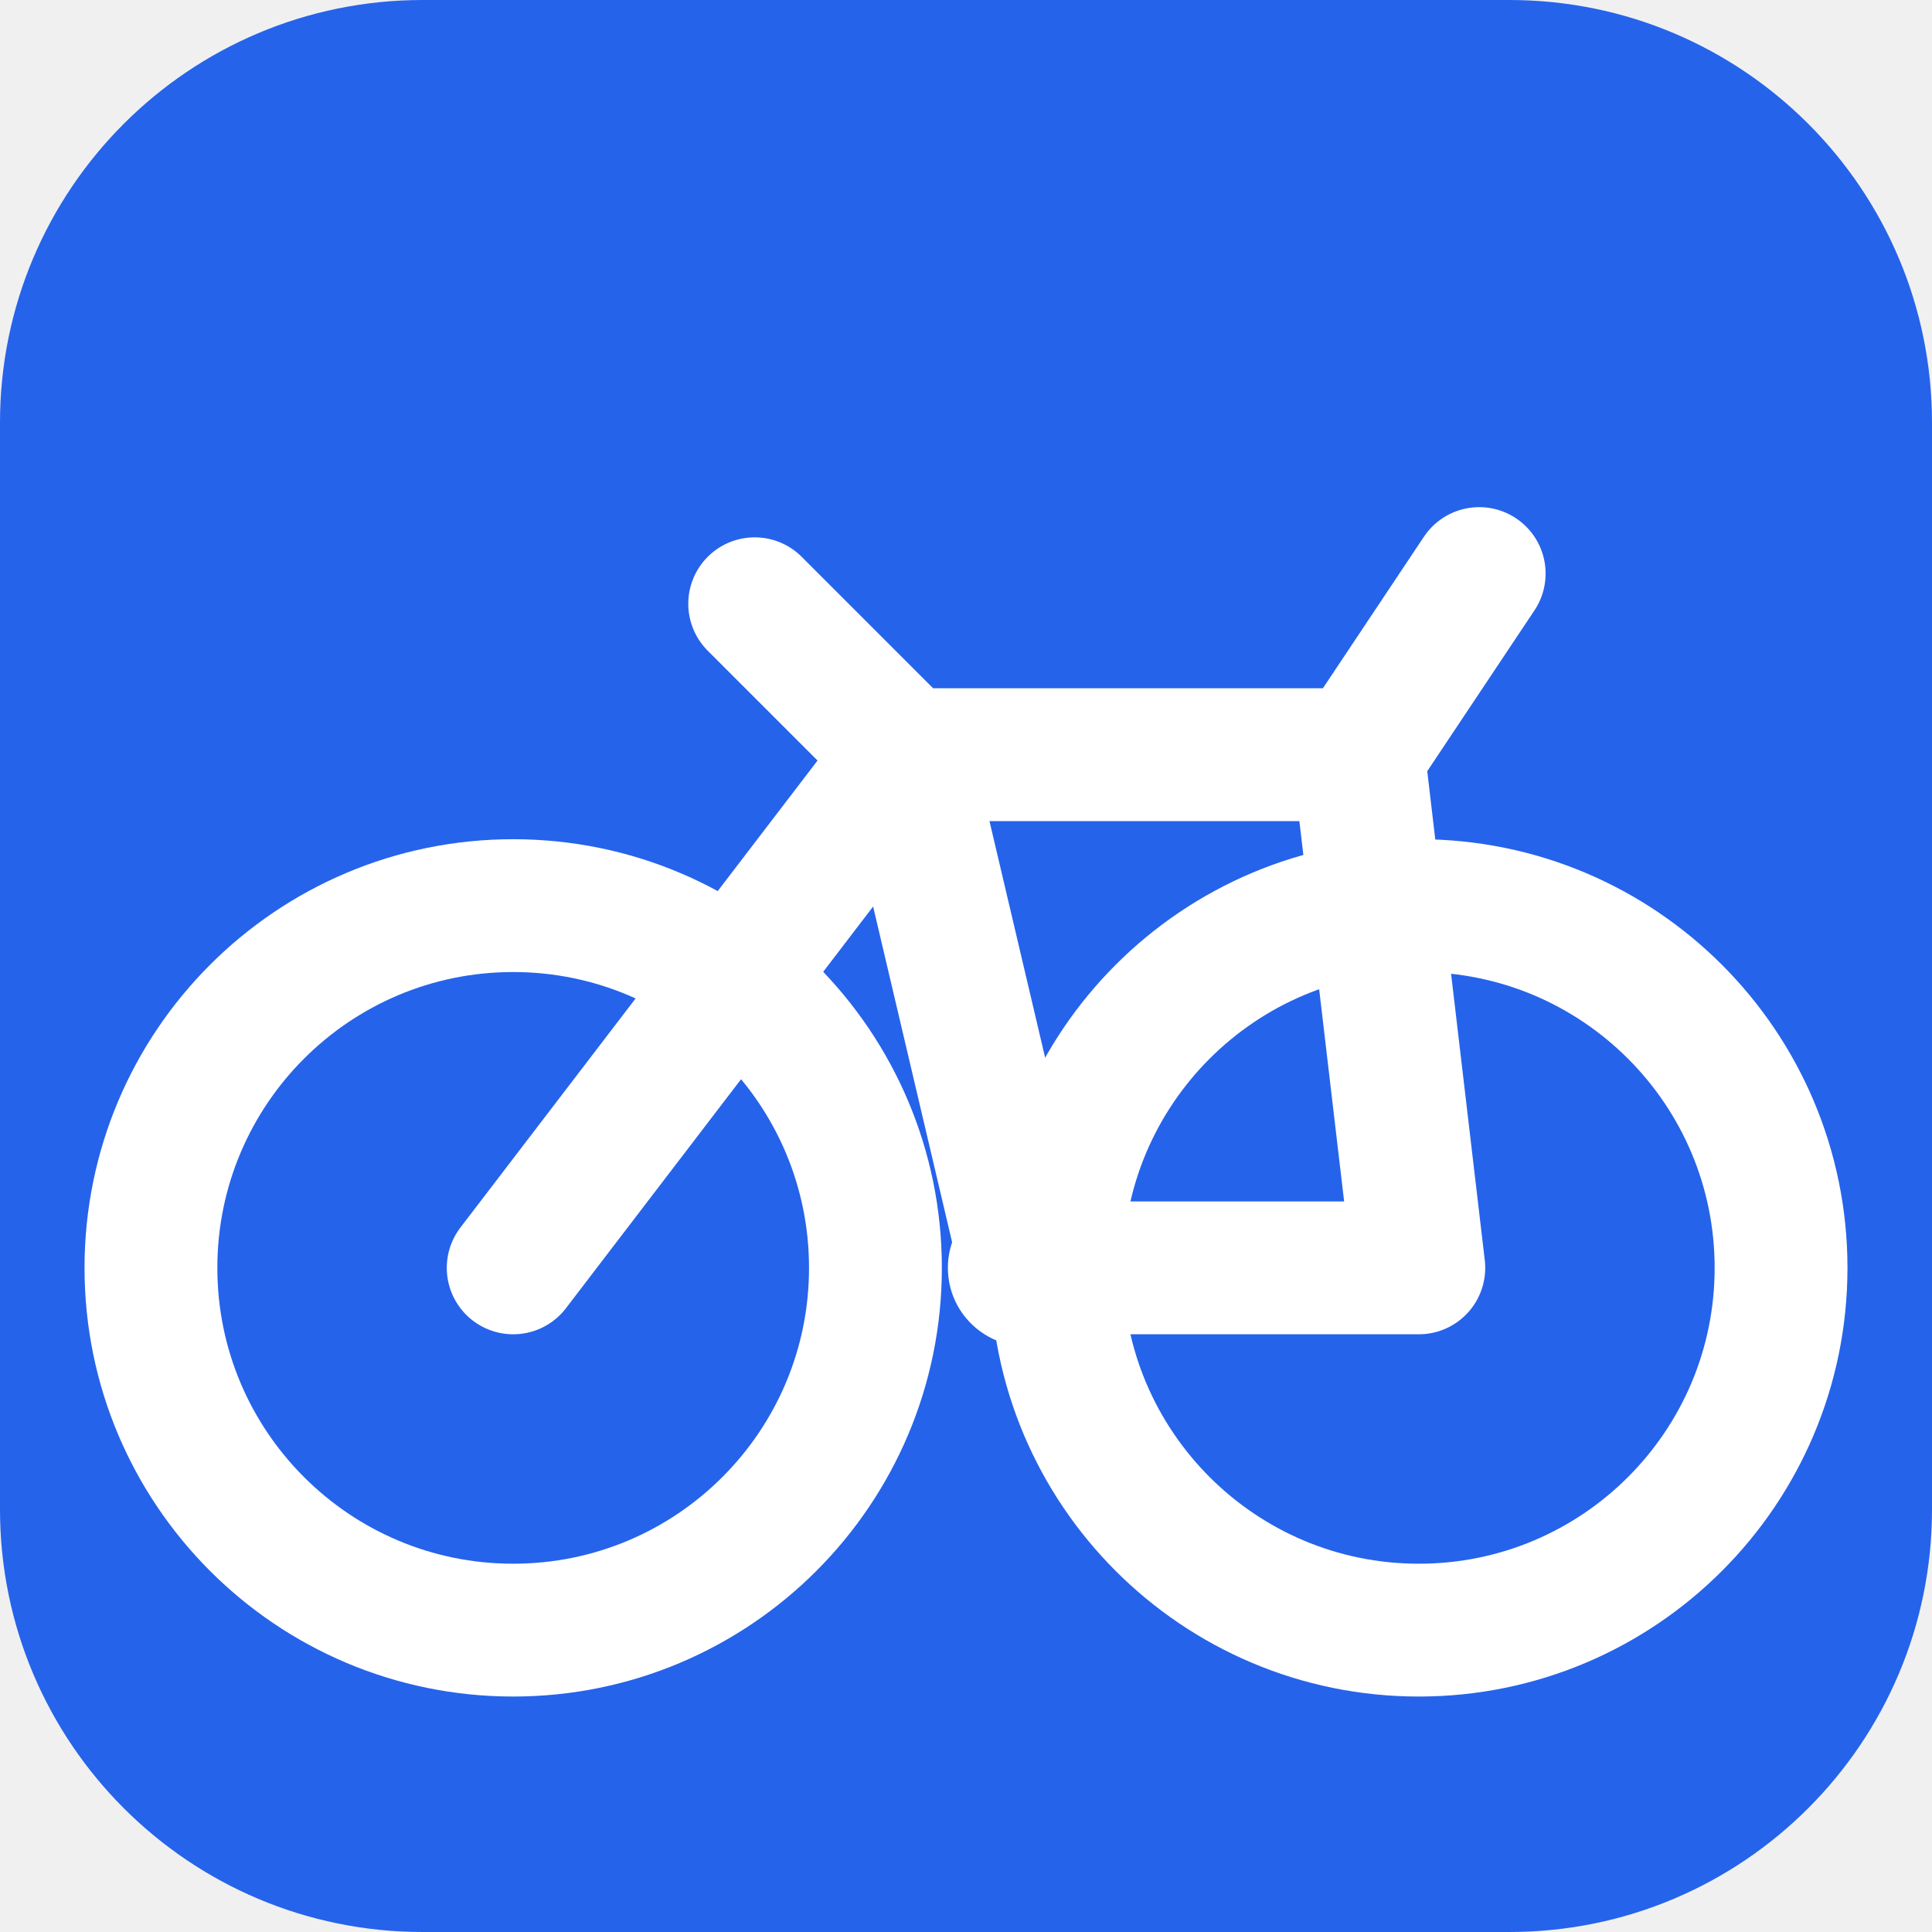
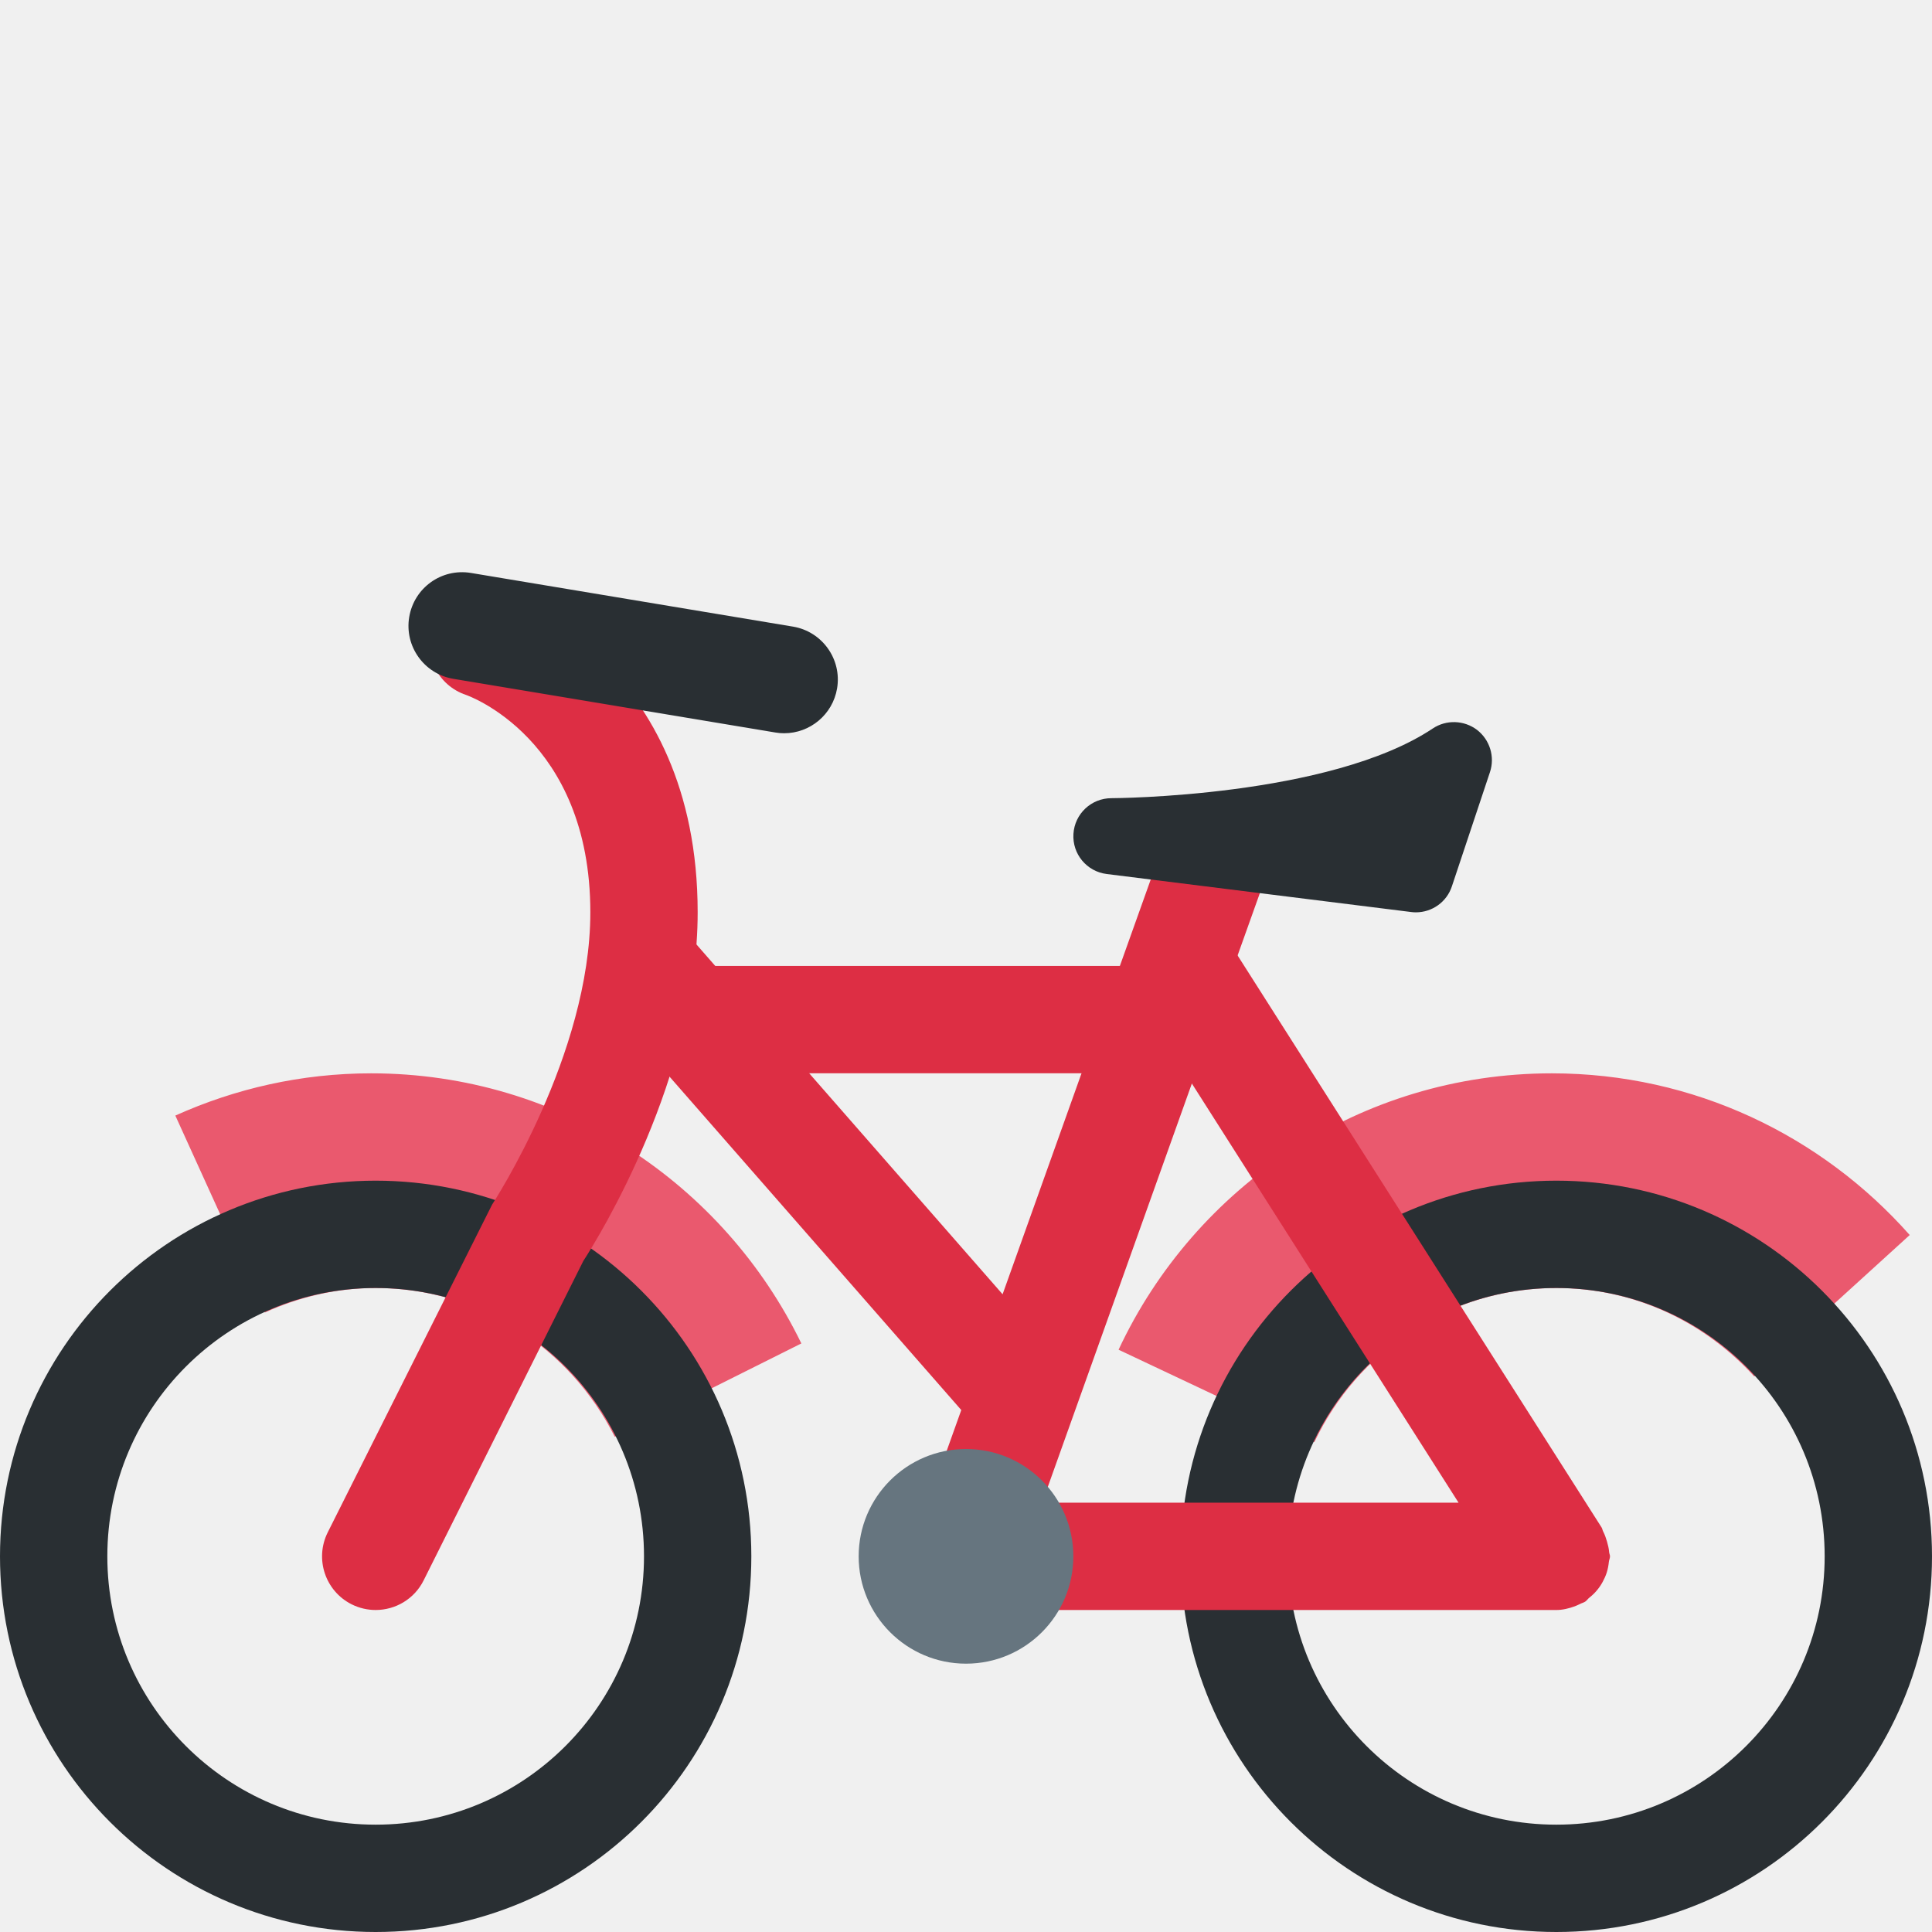
- <svg xmlns="http://www.w3.org/2000/svg" viewBox="0 0 64 64" role="img" aria-label="Wheel Fixer">
-   <rect width="64" height="64" rx="14" fill="#2563eb" />
-   <g fill="none" stroke="#ffffff" stroke-width="4.4" stroke-linecap="round" stroke-linejoin="round">
-     <circle cx="17" cy="42" r="12" />
-     <circle cx="47" cy="42" r="12" />
-     <path d="M17 42 L30 25 L45 25 L47 42 M30 25 L34 42 L47 42 M30 25 L25 20 M45 25 L49 19" />
-   </g>
-   <circle cx="34" cy="42" r="2.6" fill="#ffffff" />
+ <svg xmlns="http://www.w3.org/2000/svg" viewBox="0 0 36 36">
+   <path fill="#EA596E" d="M7 24c1.957 0 3.633 1.135 4.455 2.772l3.477-1.739C13.488 22.058 10.446 20 6.916 20c-1.301 0-2.534.285-3.649.787l1.668 3.67C5.566 24.17 6.262 24 7 24zm22 0c1.467 0 2.772.643 3.688 1.648l2.897-2.635C33.952 21.169 31.573 20 28.916 20c-3.576 0-6.652 2.111-8.073 5.15l3.648 1.722C25.293 25.18 27.003 24 29 24z" />
+   <path fill="#292F33" d="M7 22c-3.866 0-7 3.134-7 7s3.134 7 7 7 7-3.134 7-7-3.133-7-7-7zm0 12c-2.761 0-5-2.238-5-5s2.239-5 5-5 5 2.238 5 5-2.238 5-5 5zm22-12c-3.865 0-7 3.134-7 7s3.135 7 7 7c3.867 0 7-3.134 7-7s-3.133-7-7-7zm0 12c-2.761 0-5-2.238-5-5s2.239-5 5-5c2.762 0 5 2.238 5 5s-2.238 5-5 5z" />
+   <path fill="#DD2E44" d="M29.984 28.922c-.005-.067-.021-.132-.04-.198-.019-.065-.04-.126-.071-.186-.013-.024-.015-.052-.029-.075l-7-11c-.297-.466-.914-.604-1.381-.307-.299.19-.444.513-.445.843H12c-.552 0-1 .447-1 1 0 .553.448 1 1 1h10c.027 0 .05-.014.077-.016L27.178 28H18c-.552 0-1 .447-1 1s.448 1 1 1h11.001c.116 0 .23-.028.343-.069.034-.013.064-.027.097-.043.031-.017.066-.024.097-.044.03-.02.048-.051.075-.072.055-.044.103-.089.147-.143.041-.049.074-.099.104-.154.03-.056.055-.11.075-.172.021-.066.033-.132.04-.201.004-.036.021-.066.021-.102 0-.027-.014-.051-.016-.078z" />
+   <path fill="#DD2E44" d="M21.581 16l-2.899 8.117-5.929-6.775c-.364-.415-.996-.459-1.411-.094-.415.364-.457.995-.094 1.411l6.664 7.615-.854 2.39c-.185.519.086 1.092.606 1.277.111.04.224.059.336.059.411 0 .796-.255.942-.664L23.705 16h-2.124z" />
+   <path fill="#DD2E44" d="M7 30c-.15 0-.303-.034-.446-.105-.494-.247-.694-.848-.447-1.342l3.062-6.106C9.186 22.419 11 19.651 11 17c0-3.242-2.293-4.043-2.316-4.051-.524-.175-.807-.741-.632-1.265.174-.524.739-.81 1.265-.632C9.467 11.102 13 12.333 13 17c0 3.068-1.836 6.042-2.131 6.497l-2.974 5.949C7.72 29.798 7.367 30 7 30z" />
+   <path fill="#292F33" d="M14.612 13.663c-.054 0-.11-.004-.165-.014l-6-1c-.544-.091-.913-.606-.822-1.151.091-.544.601-.913 1.151-.822l6 1c.544.091.913.606.822 1.151-.082.489-.506.836-.986.836zM26.383 17c-.03 0-.059-.002-.089-.006l-5.672-.708c-.372-.046-.644-.374-.62-.748.023-.374.333-.665.707-.665.041 0 4.067-.018 5.989-1.299.25-.167.582-.157.824.026.239.185.337.501.241.788l-.709 2.127c-.096.293-.369.485-.671.485z" />
+   <path fill="#66757F" d="M20 29c0 1.104-.895 2-2 2-1.104 0-2-.896-2-2s.896-2 2-2c1.105 0 2 .896 2 2z" />
</svg>
